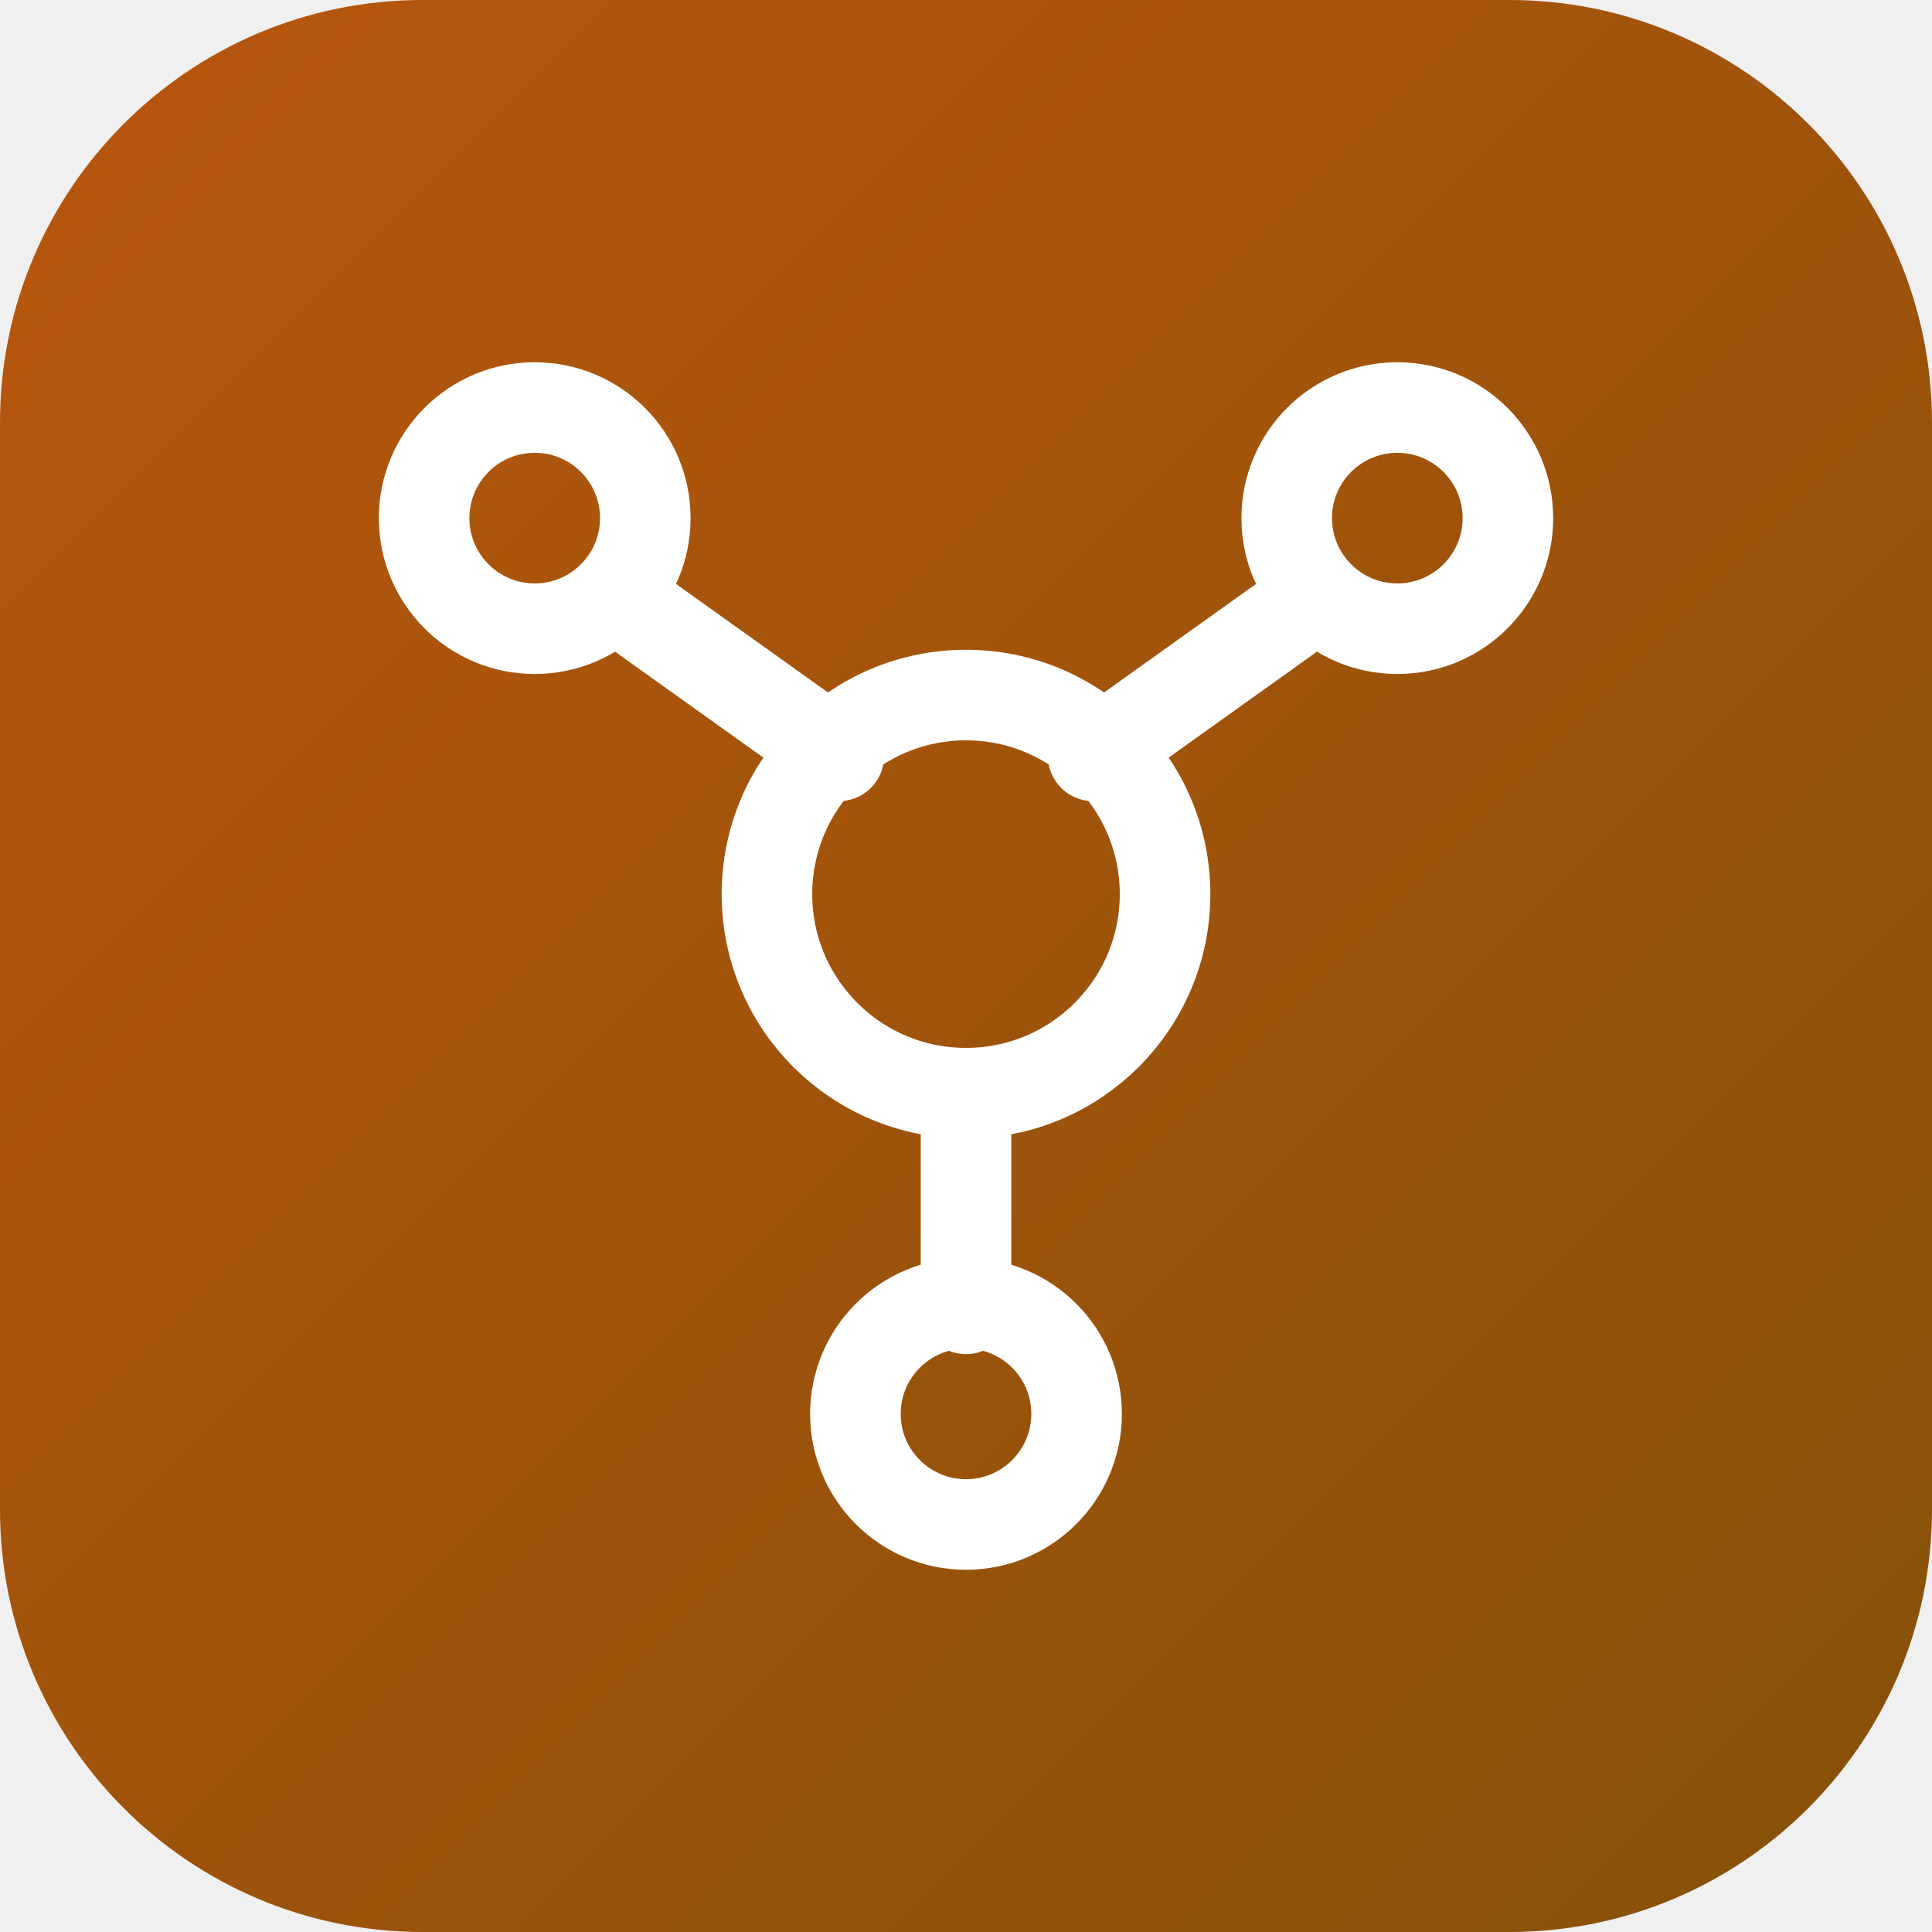
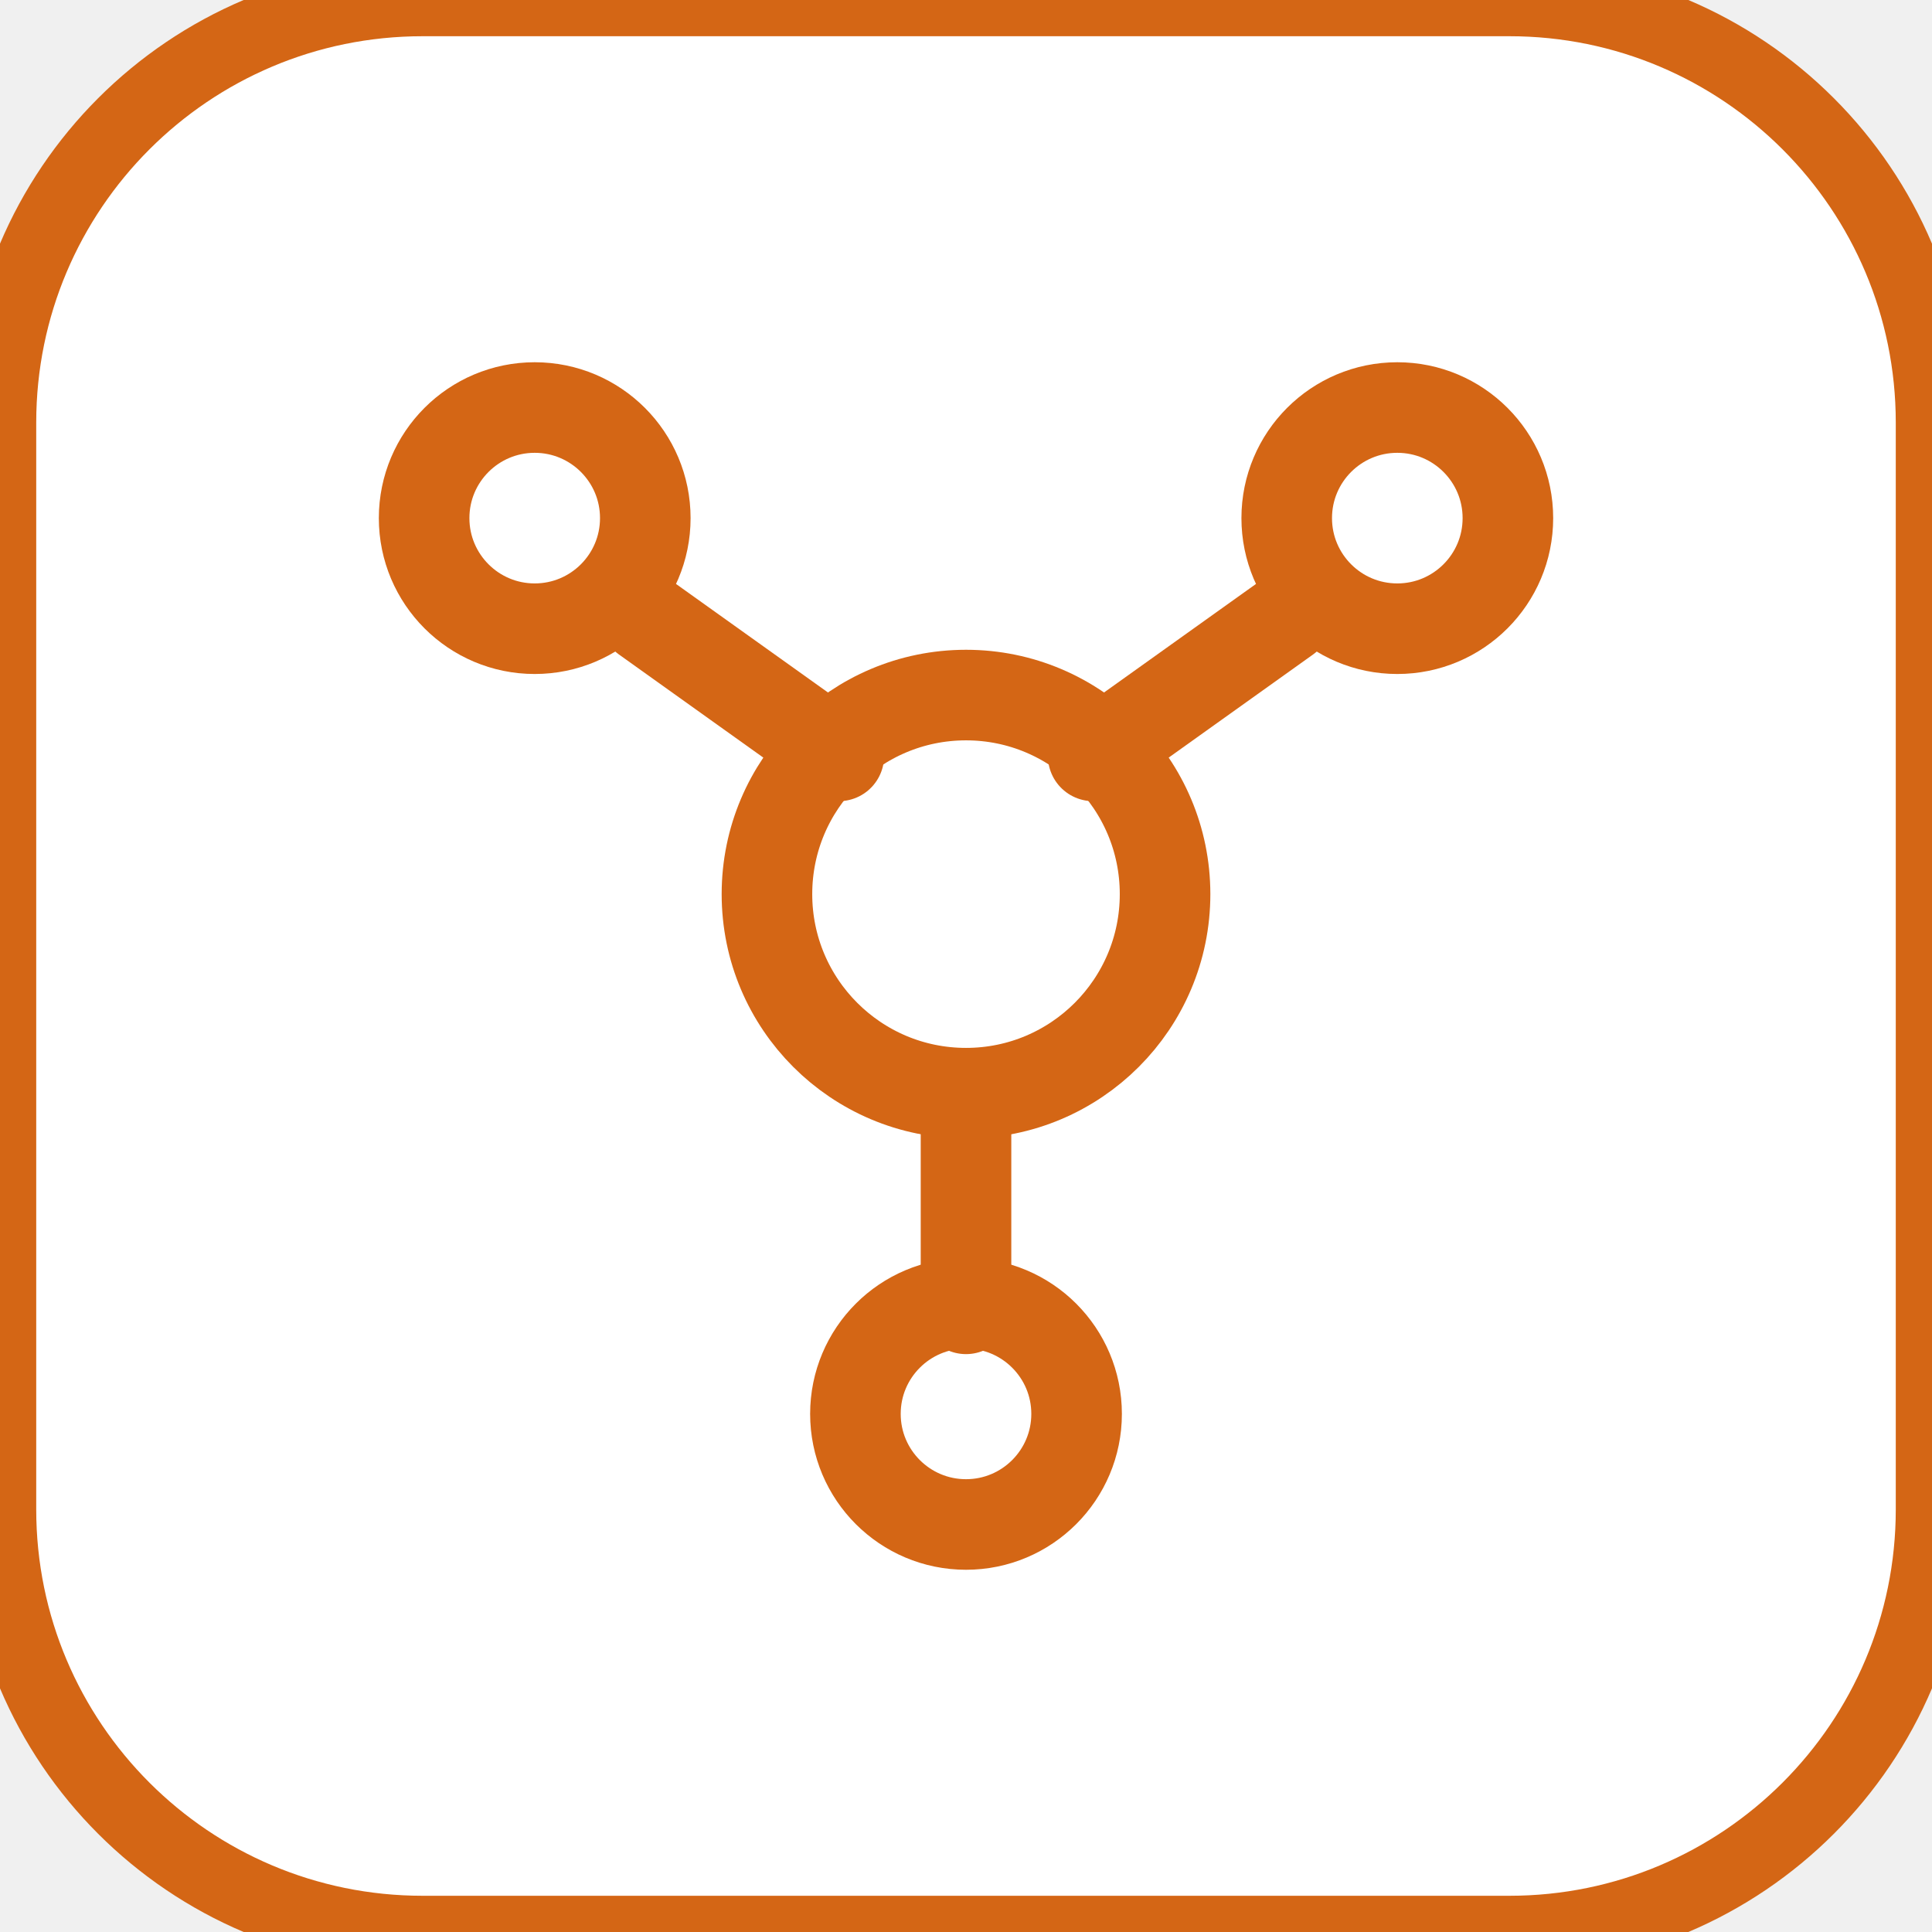
<svg xmlns="http://www.w3.org/2000/svg" viewBox="0 0 64 64">
-   <defs>
-     <linearGradient id="pg" x1="0" y1="0" x2="1" y2="1">
-       <stop offset="0" stop-color="#ba560e" />
-       <stop offset="1" stop-color="#855108" />
-     </linearGradient>
-   </defs>
-   <rect width="64" height="64" rx="14" fill="url(#pg)" />
+   <rect width="64" height="64" rx="14" fill="#ffffff" stroke="#d46615" stroke-width="2.4" />
  <g transform="translate(10.0198,8.7376) scale(1.8317)">
-     <g stroke="#fff" fill="none" stroke-width="1.638" stroke-linecap="round" stroke-linejoin="round">
+     <g stroke="#d46615" fill="none" stroke-width="1.638" stroke-linecap="round" stroke-linejoin="round">
      <circle cx="12" cy="11.4" r="3.6" />
      <circle cx="4.2" cy="4.6" r="2" />
      <circle cx="19.8" cy="4.6" r="2" />
      <circle cx="12" cy="20.8" r="2" />
      <path d="M9.7 8.9L6.2 6.4" />
      <path d="M14.3 8.9l3.5-2.5" />
      <path d="M12 15v3.9" />
    </g>
  </g>
</svg>
